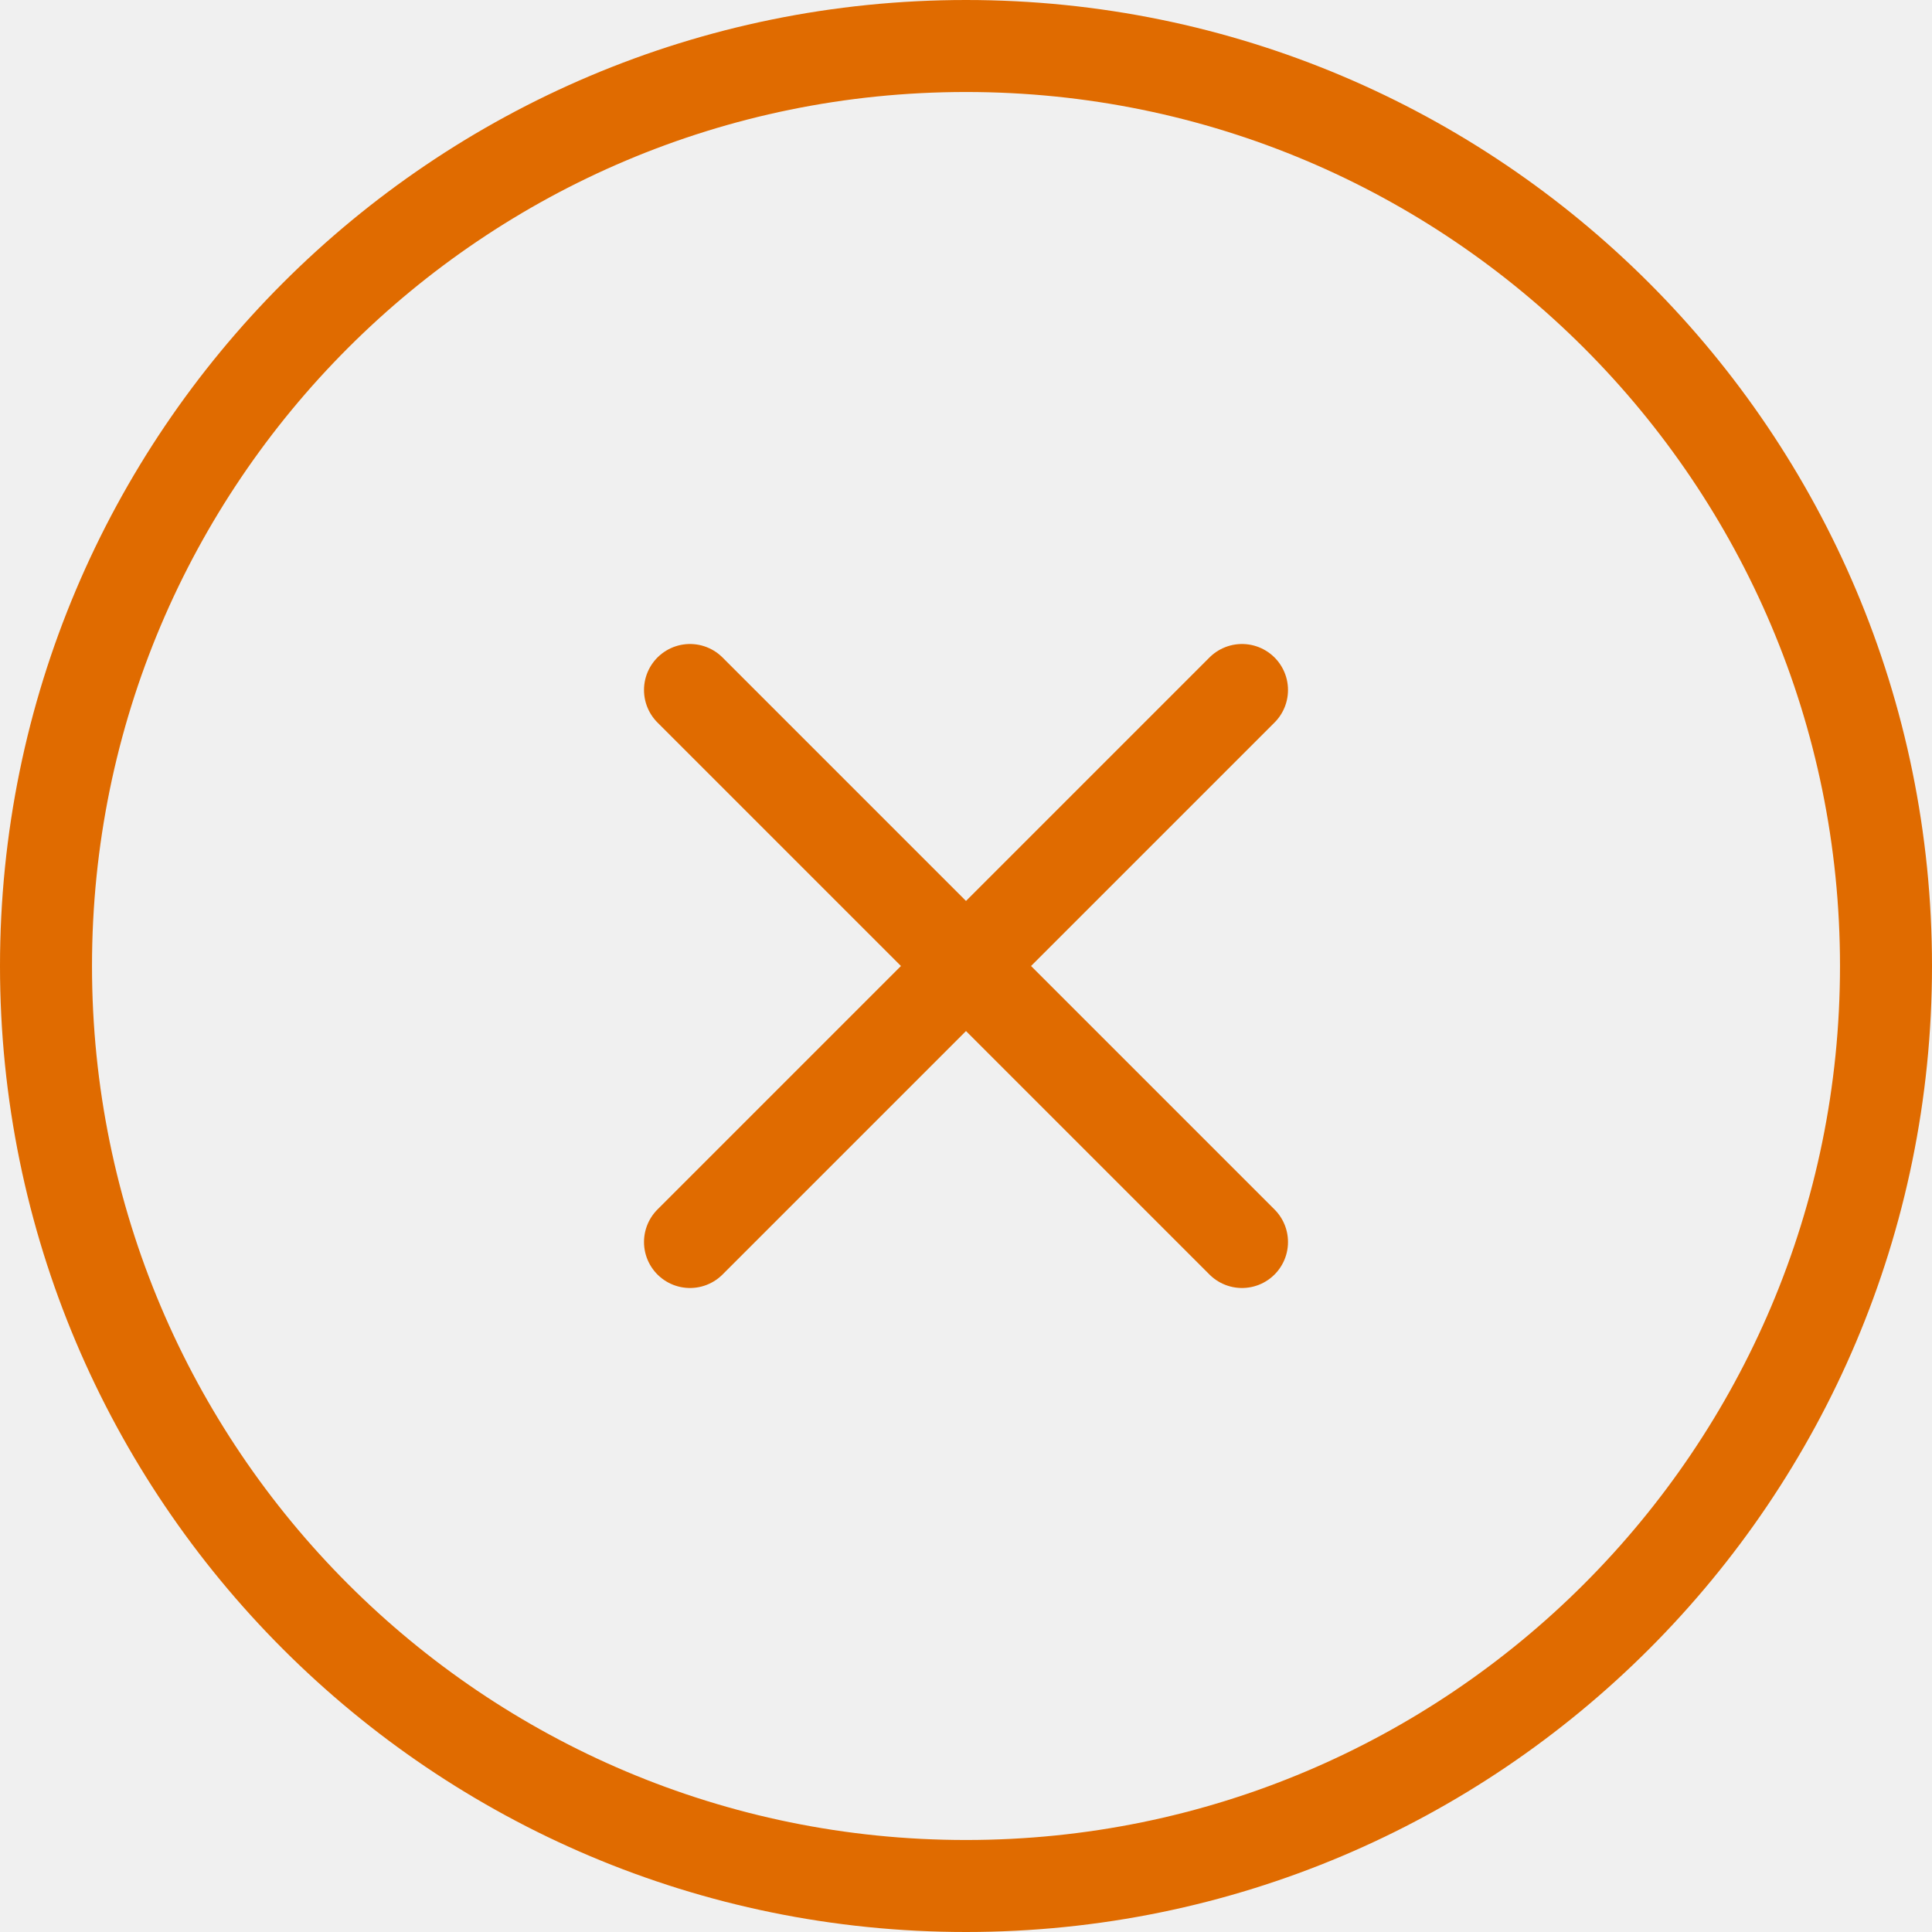
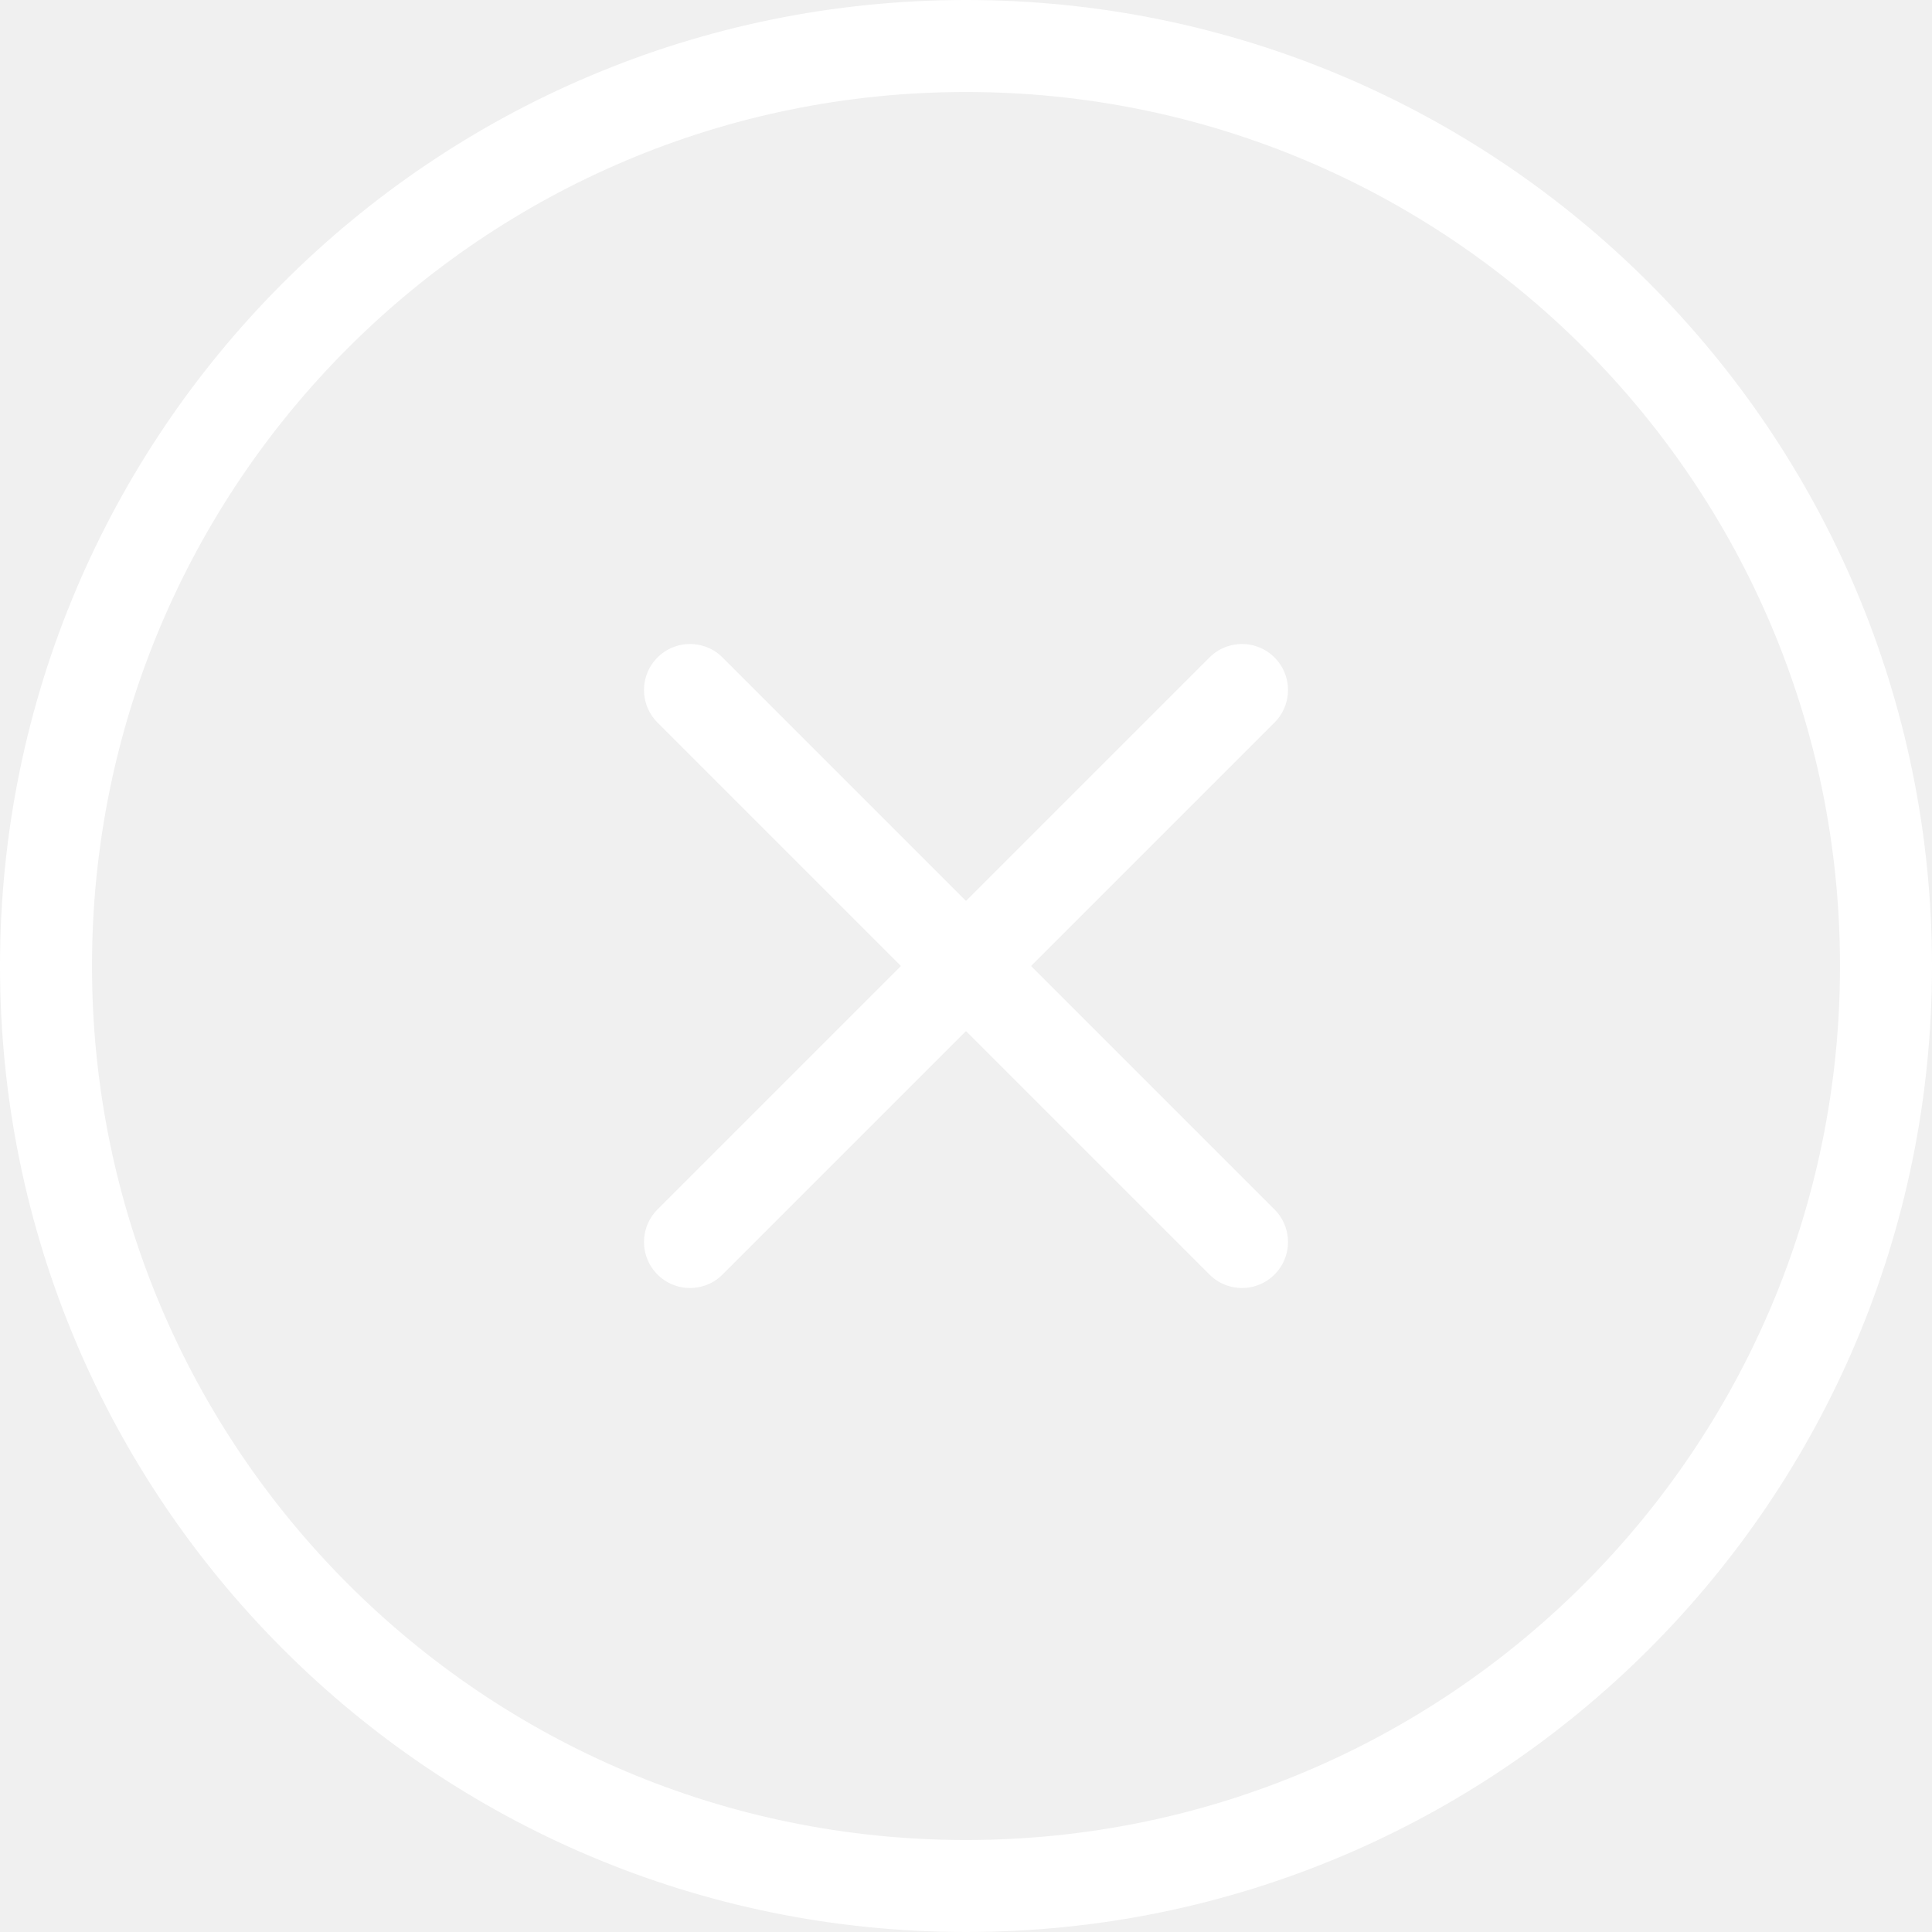
<svg xmlns="http://www.w3.org/2000/svg" width="42" height="42" viewBox="0 0 42 42" fill="none">
-   <path d="M27 15L15 27M15 15L27 27M41 21C41 32.046 32.046 41 21 41C9.954 41 1 32.046 1 21C1 9.954 9.954 1 21 1C32.046 1 41 9.954 41 21Z" stroke="#E06B00" stroke-width="2" stroke-linecap="round" stroke-linejoin="round" />
+   <path d="M27 15L15 27M15 15L27 27M41 21C41 32.046 32.046 41 21 41C9.954 41 1 32.046 1 21C1 9.954 9.954 1 21 1C32.046 1 41 9.954 41 21Z" stroke="#FFF" stroke-width="2" stroke-linecap="round" stroke-linejoin="round" />
</svg>
